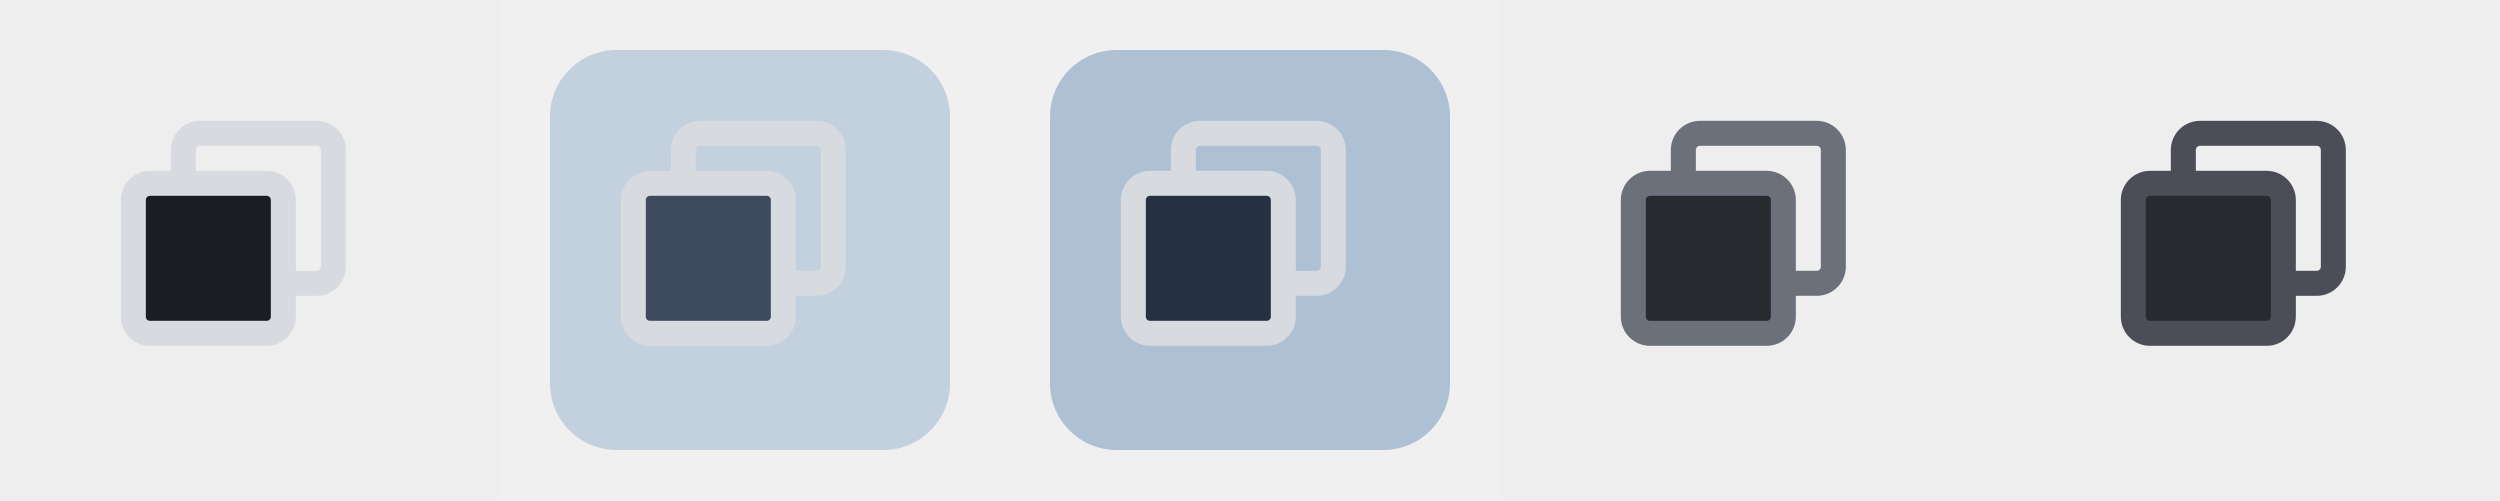
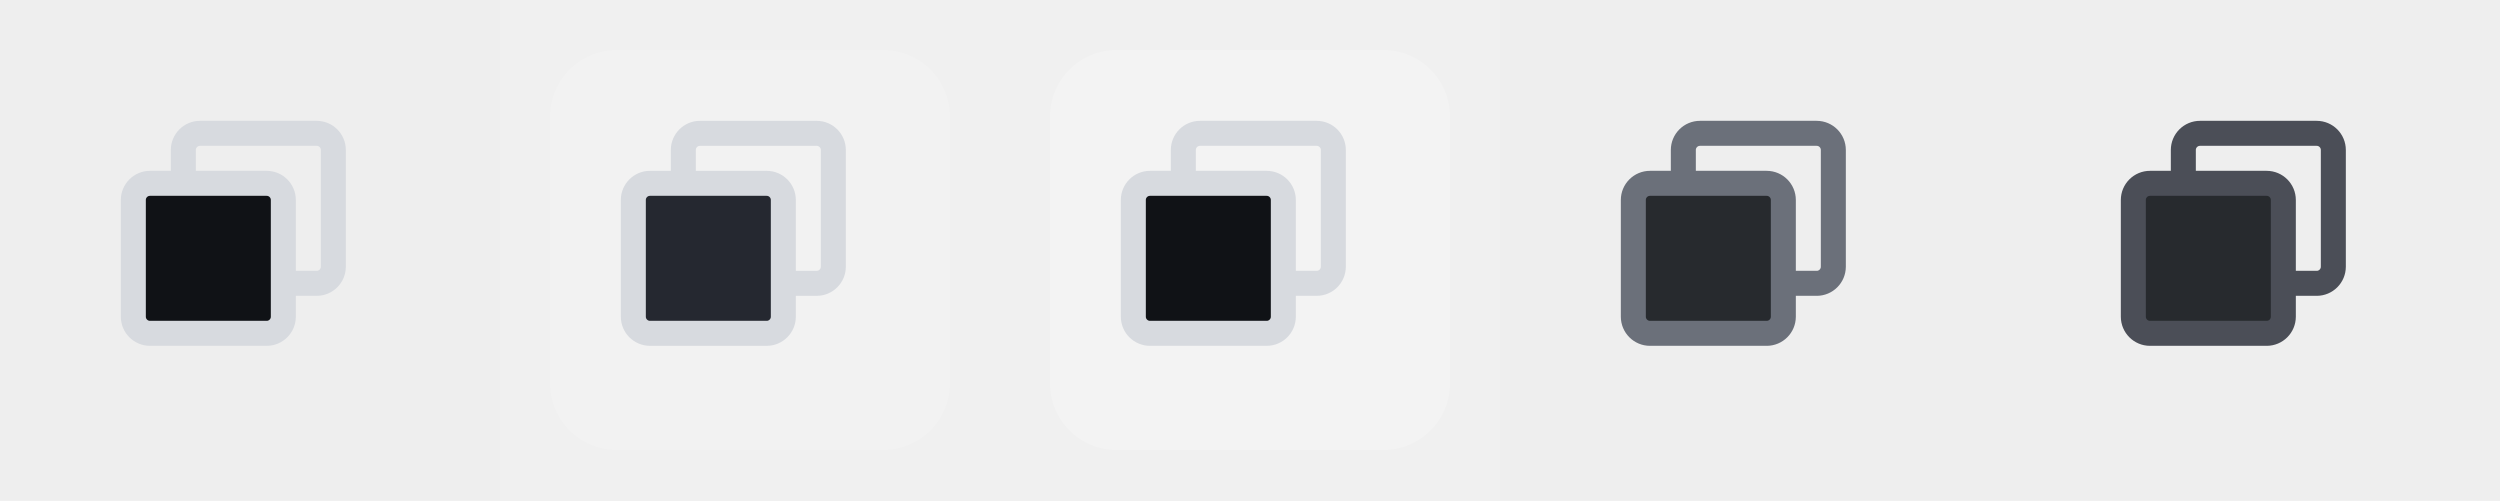
<svg xmlns="http://www.w3.org/2000/svg" width="150" height="30" viewBox="0 0 150 30">
  <g id="active-center" transform="translate(0,0)">
-     <rect x="0" y="0" width="30" height="30" fill="#1A1D24" fill-opacity="0.01" />
+     <rect x="0" y="0" width="30" height="30" fill="#101216" fill-opacity="0.01" />
    <rect x="11" y="8" width="9" height="9" rx="1" fill="none" stroke="#D7DADF" stroke-width="1.5" />
-     <rect x="8" y="11" width="9" height="9" rx="1" fill="#1A1D24" stroke="#D7DADF" stroke-width="1.5" />
+     <rect x="8" y="11" width="9" height="9" rx="1" fill="#101216" stroke="#D7DADF" stroke-width="1.5" />
  </g>
  <g id="hover-center" transform="translate(30,0)">
-     <rect x="3" y="3" width="24" height="24" rx="4" fill="#81A1C1" fill-opacity="0.4" />
+     <rect x="3" y="3" width="24" height="24" rx="4" fill="#FFFFFF" fill-opacity="0.12" />
    <rect x="11" y="8" width="9" height="9" rx="1" fill="none" stroke="#D7DADF" stroke-width="1.5" />
-     <rect x="8" y="11" width="9" height="9" rx="1" fill="#3D4A5F" stroke="#D7DADF" stroke-width="1.5" />
+     <rect x="8" y="11" width="9" height="9" rx="1" fill="#252830" stroke="#D7DADF" stroke-width="1.5" />
  </g>
  <g id="pressed-center" transform="translate(60,0)">
-     <rect x="3" y="3" width="24" height="24" rx="4" fill="#81A1C1" fill-opacity="0.6" />
+     <rect x="3" y="3" width="24" height="24" rx="4" fill="#FFFFFF" fill-opacity="0.20" />
    <rect x="11" y="8" width="9" height="9" rx="1" fill="none" stroke="#D7DADF" stroke-width="1.5" />
-     <rect x="8" y="11" width="9" height="9" rx="1" fill="#253040" stroke="#D7DADF" stroke-width="1.5" />
+     <rect x="8" y="11" width="9" height="9" rx="1" fill="#101216" stroke="#D7DADF" stroke-width="1.5" />
  </g>
  <g id="inactive-center" transform="translate(90,0)">
-     <rect x="0" y="0" width="30" height="30" fill="#1A1D24" fill-opacity="0.01" />
+     <rect x="0" y="0" width="30" height="30" fill="#101216" fill-opacity="0.01" />
    <rect x="11" y="8" width="9" height="9" rx="1" fill="none" stroke="#6B707A" stroke-width="1.5" />
    <rect x="8" y="11" width="9" height="9" rx="1" fill="#272A2E" stroke="#6B707A" stroke-width="1.5" />
  </g>
  <g id="deactivated-center" transform="translate(120,0)">
-     <rect x="0" y="0" width="30" height="30" fill="#1A1D24" fill-opacity="0.01" />
+     <rect x="0" y="0" width="30" height="30" fill="#101216" fill-opacity="0.01" />
    <rect x="11" y="8" width="9" height="9" rx="1" fill="none" stroke="#4B4E57" stroke-width="1.5" />
    <rect x="8" y="11" width="9" height="9" rx="1" fill="#272A2E" stroke="#4B4E57" stroke-width="1.5" />
  </g>
</svg>
